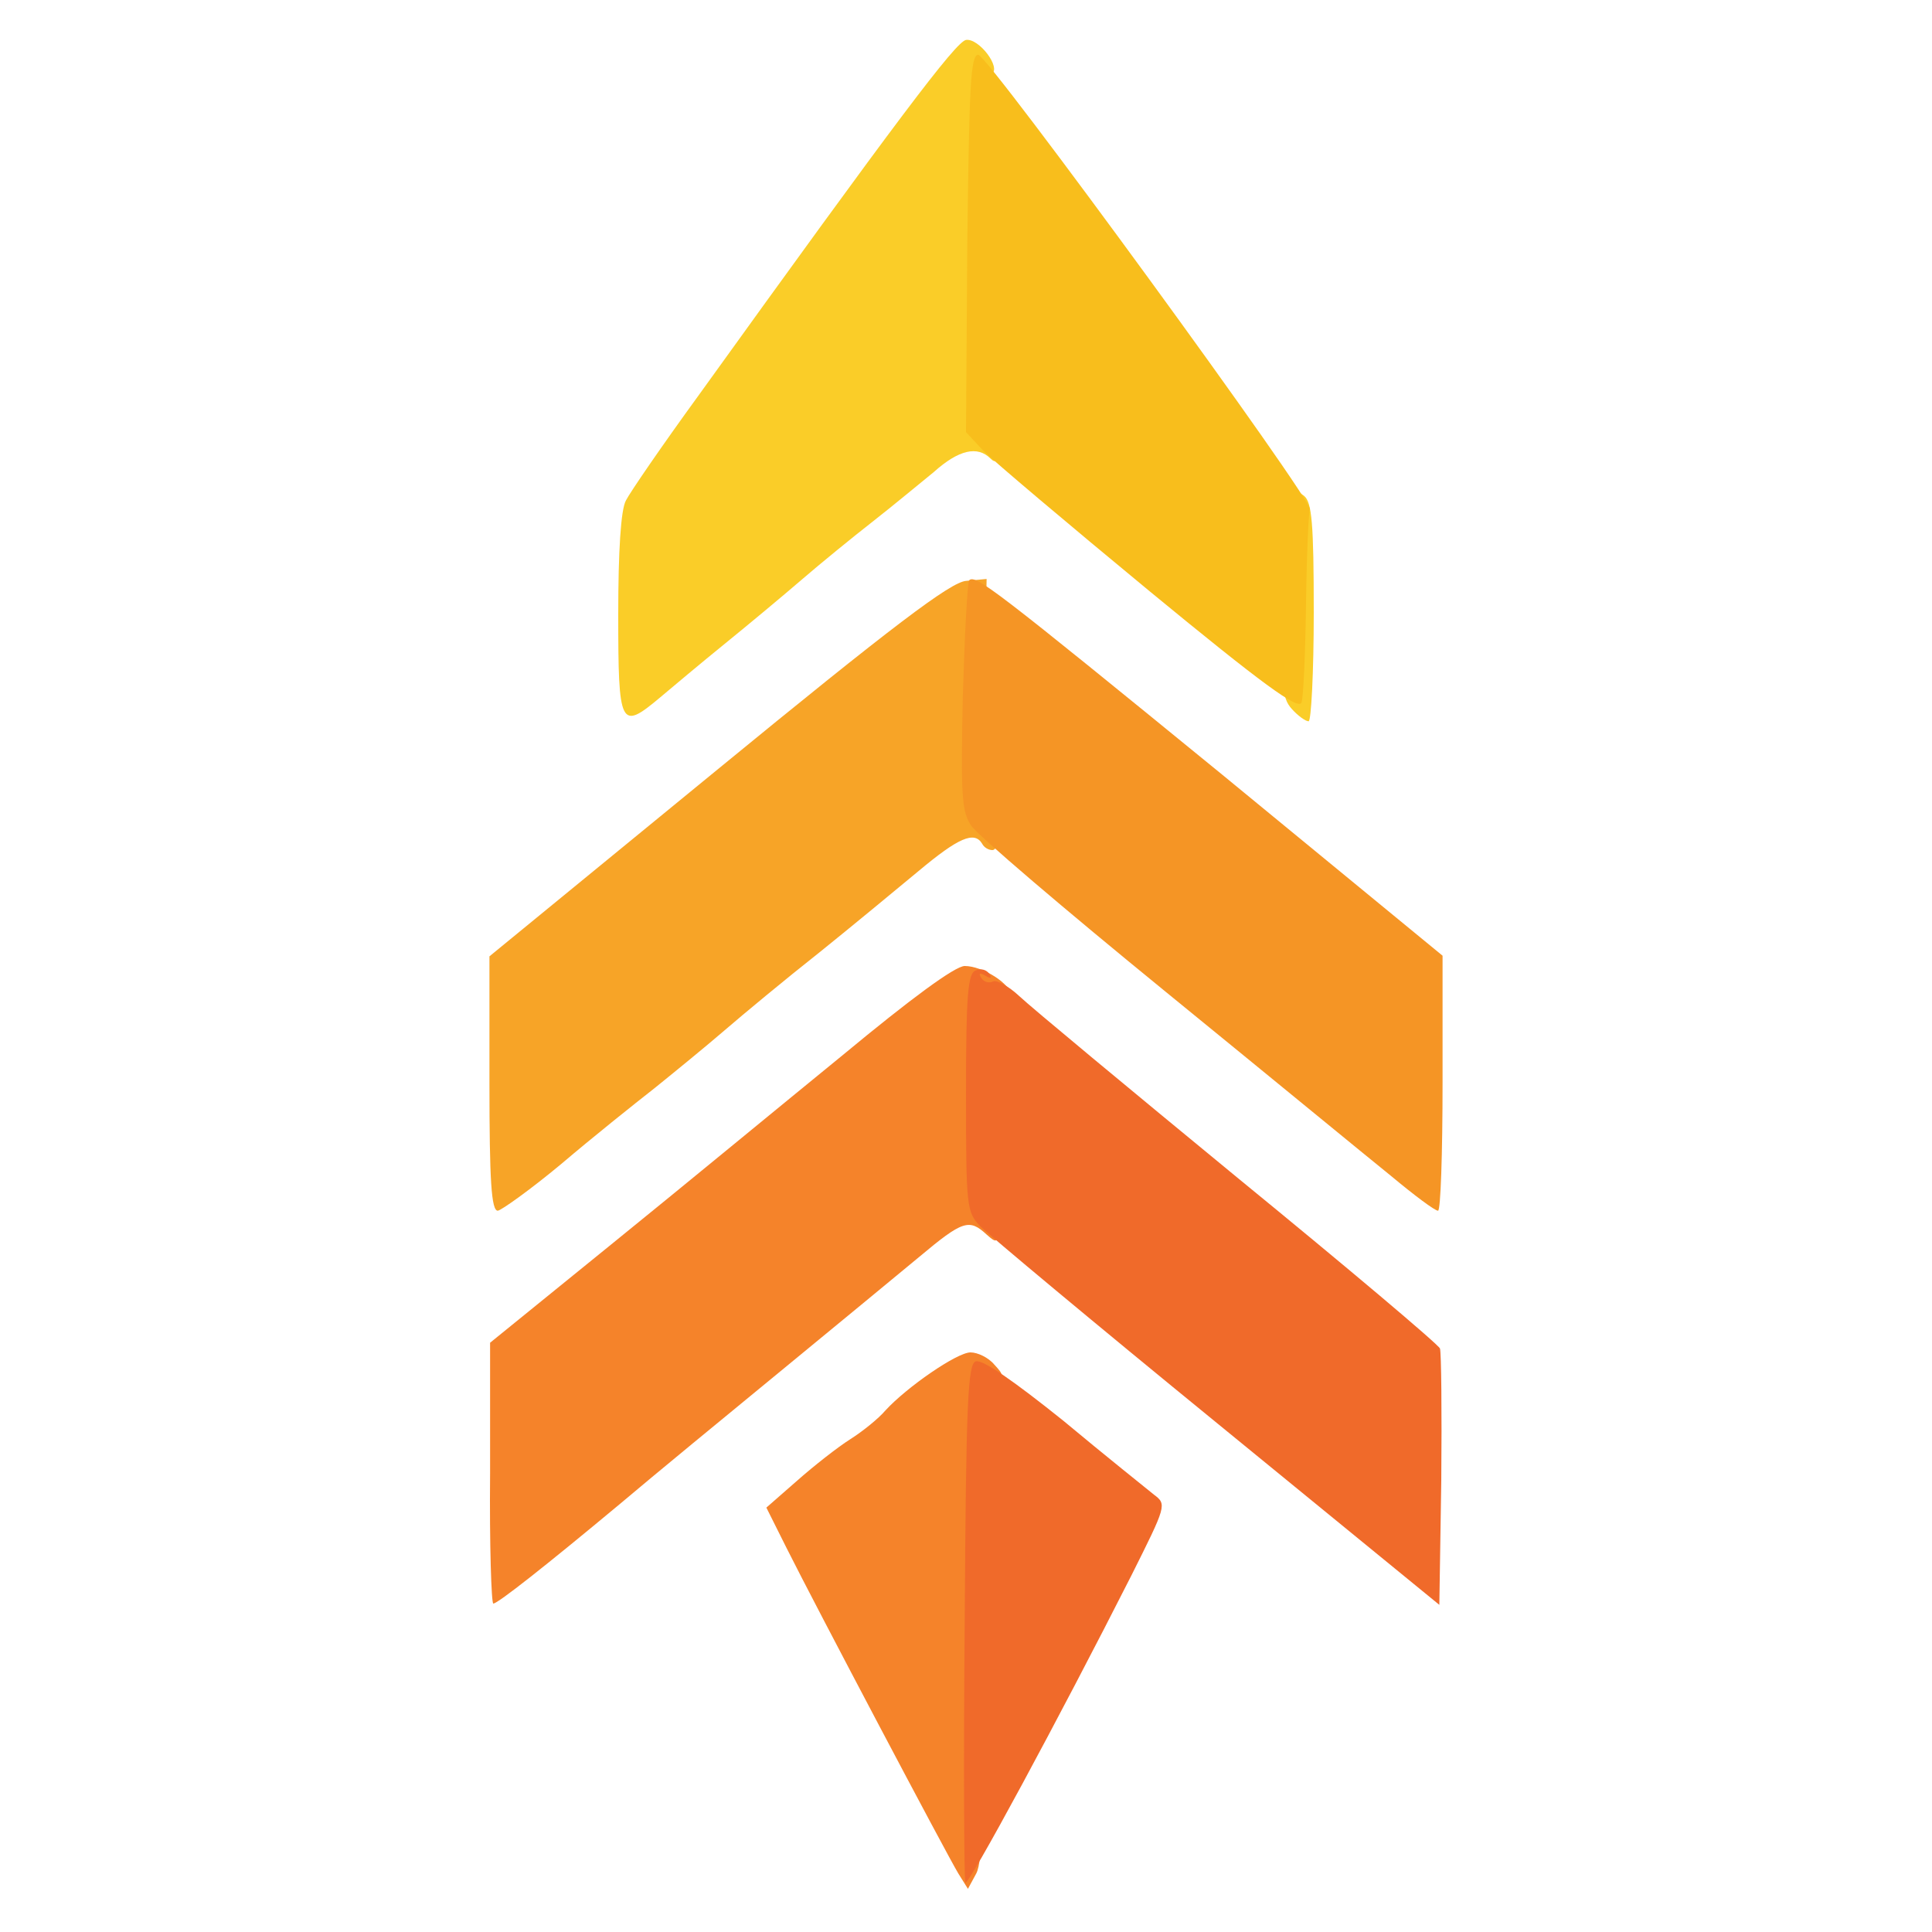
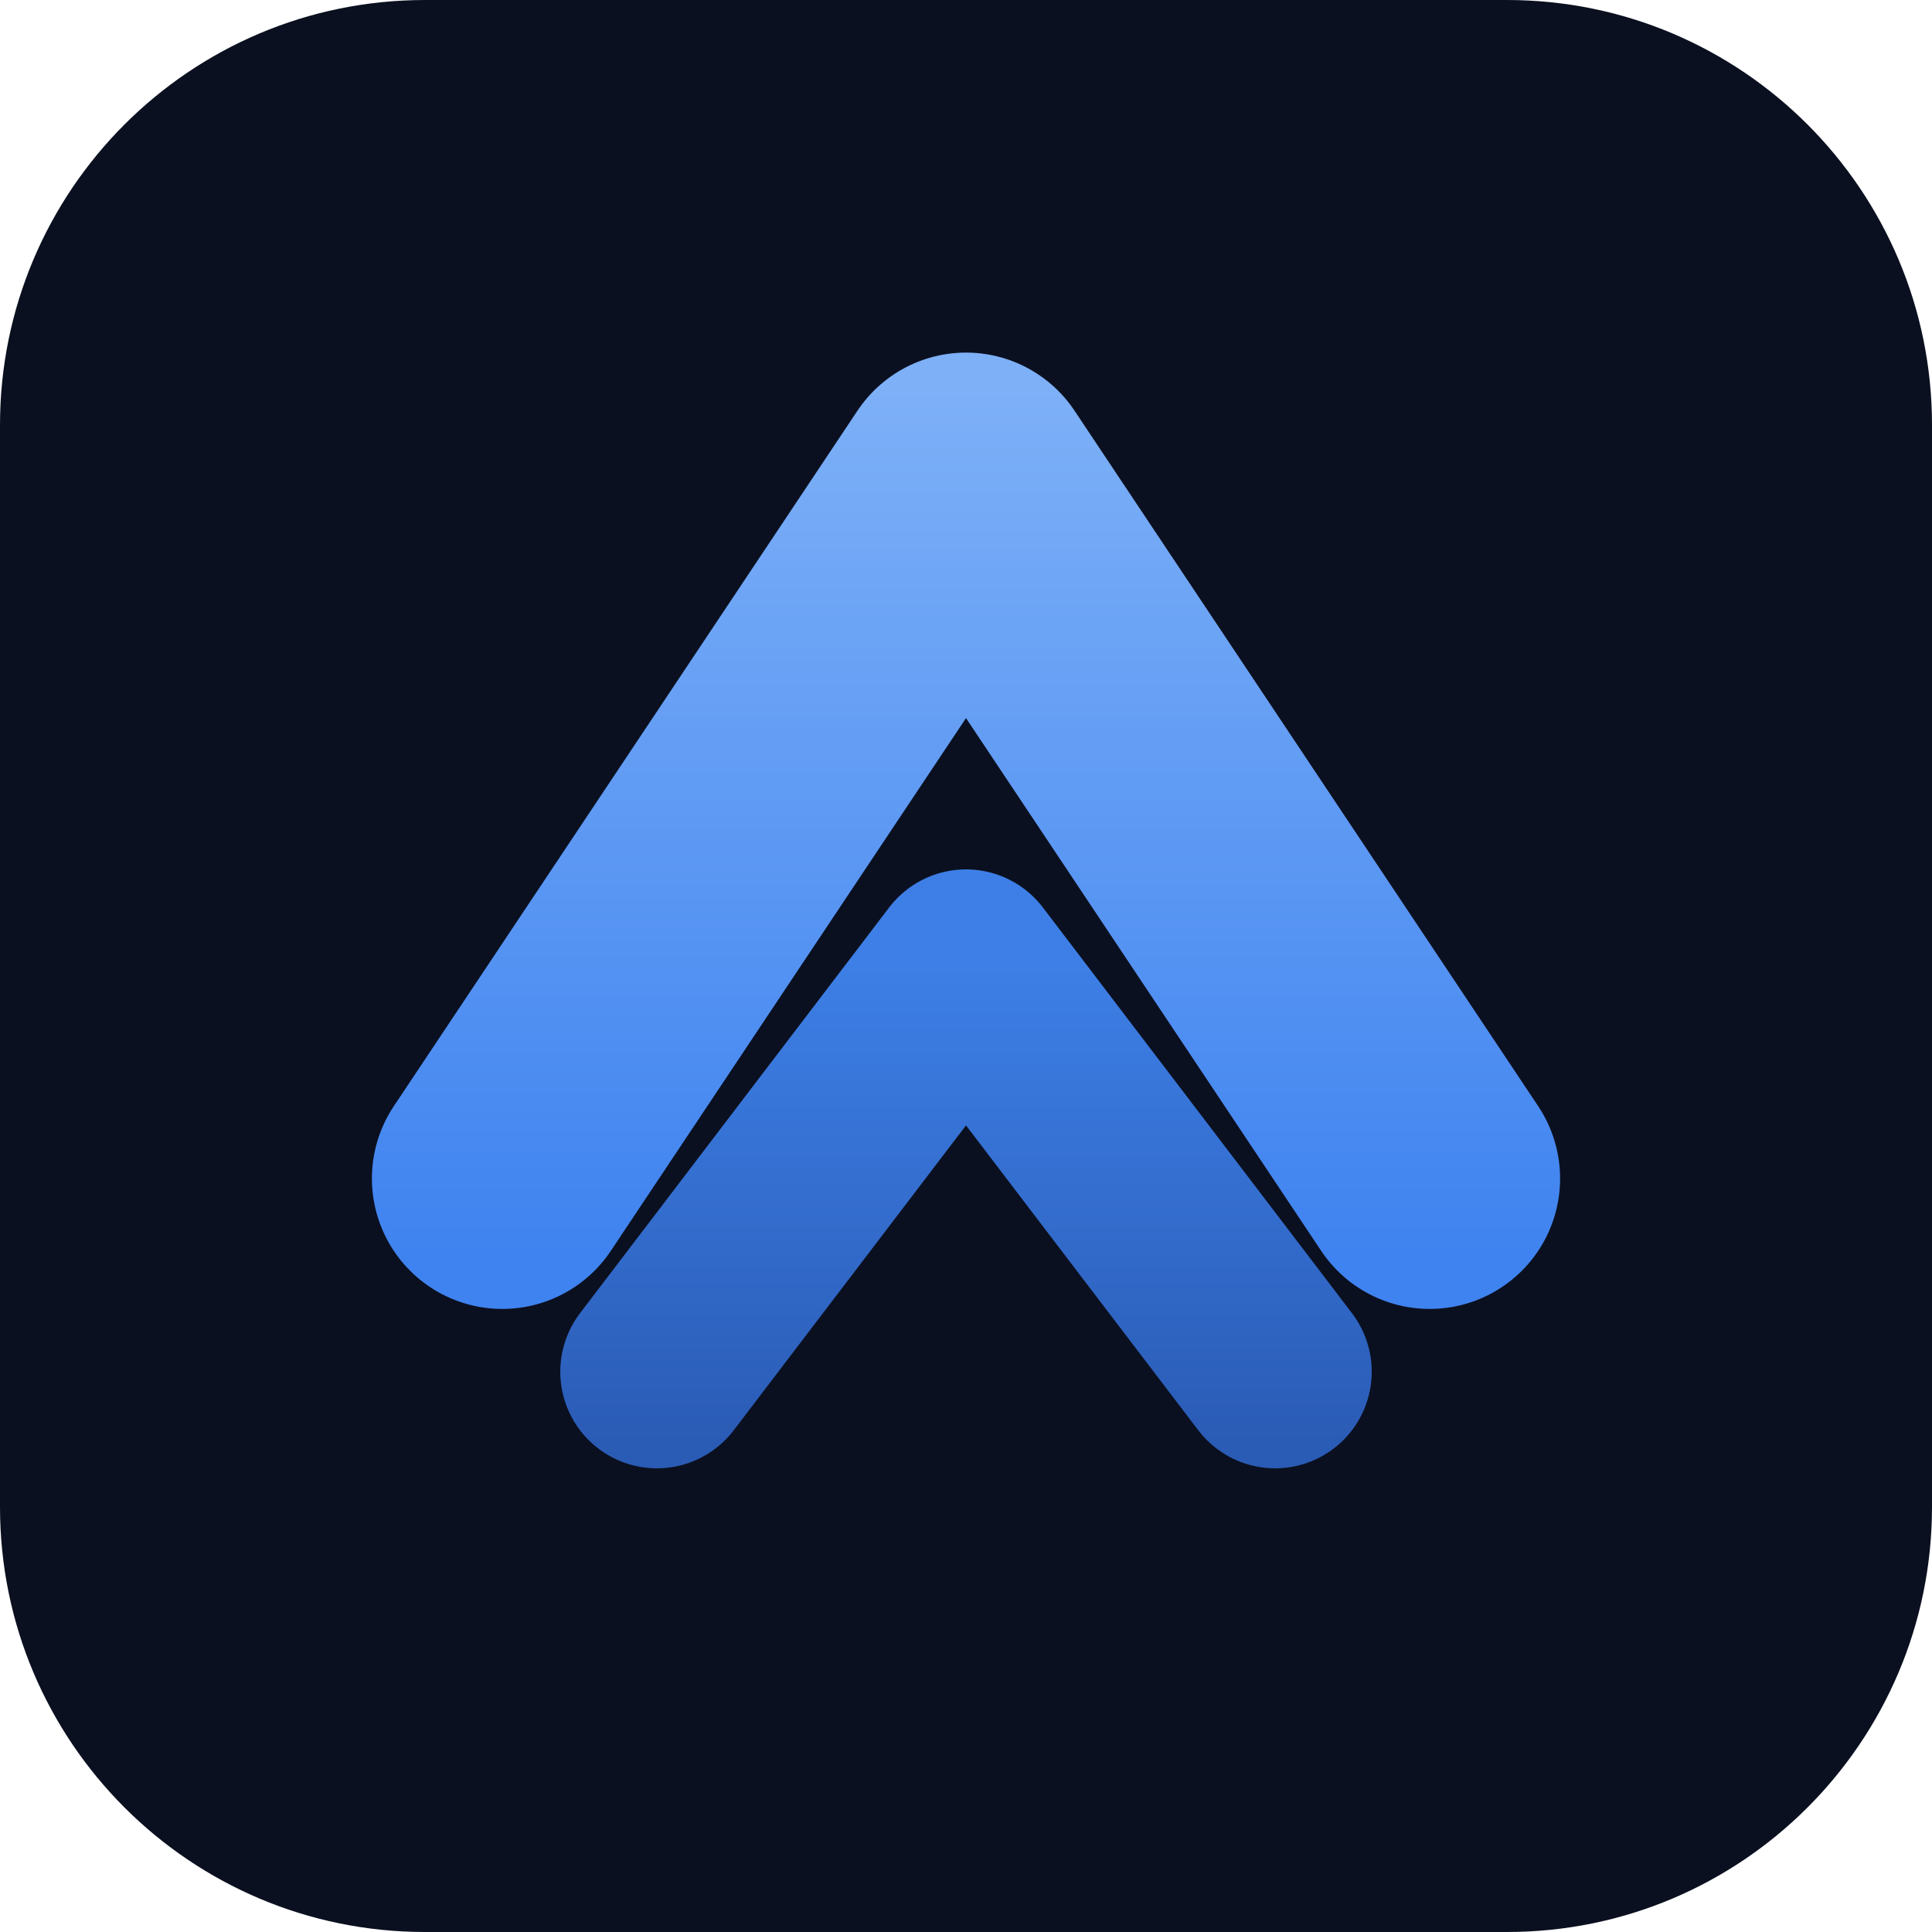
- <svg xmlns="http://www.w3.org/2000/svg" width="1024" height="1024" viewBox="430 278 164 300" preserveAspectRatio="xMidYMid meet">
-   <g fill="#facd28">
-     <path d="M562.6 388.1 c-1.6 -1.8 -1.7 -3.6 -1.2 -17.7 0.3 -8.7 0.8 -15.9 1.1 -16.2 0.2 -0.3 1.1 0.1 2 0.8 1.2 1 1.5 4.2 1.5 18.1 0 9.3 -0.4 16.9 -0.8 16.9 -0.5 0 -1.7 -0.9 -2.6 -1.9z" />
-     <path d="M458 373.4 c0 -9.8 0.4 -16.3 1.2 -17.7 0.6 -1.2 5.6 -8.5 11.2 -16.2 30.8 -42.8 40 -55 41.6 -55.3 2 -0.3 5.5 4.3 4 5.3 -1.4 0.8 -1.4 53.5 0 53.5 0.6 0 1 1.7 1 3.7 0 2.9 -0.3 3.4 -1.2 2.5 -2 -2 -4.9 -1.4 -8.8 2.1 -2.1 1.7 -6.3 5.2 -9.5 7.7 -3.2 2.5 -8.1 6.5 -11 9 -2.9 2.5 -8.3 7 -12 10 -3.7 3 -8.1 6.7 -10 8.3 -6.2 5.2 -6.5 4.6 -6.5 -12.9z" />
-   </g>
-   <g fill="#f8be1c">
-     <path d="M540.5 369.8 c-12.6 -10.4 -24.2 -20.2 -25.8 -21.8 l-2.7 -2.9 0.2 -29.3 c0.3 -24.3 0.5 -29.3 1.7 -29.3 1.5 0 52.2 69.5 51.5 70.6 -0.2 0.4 -0.5 7 -0.6 14.6 -0.1 7.6 -0.4 14.5 -0.7 15.4 -0.5 1.2 -6.1 -2.9 -23.6 -17.3z" />
-   </g>
-   <g fill="#f7a427">
-     <path d="M438 446.2 l0 -19.7 35.4 -29 c27.2 -22.3 36.2 -29.1 38.6 -29.3 l3.2 -0.3 -0.3 17 c-0.2 12.3 0 17.4 0.9 18.3 1.4 1.4 1.6 6.8 0.3 6.8 -0.6 0 -1.3 -0.4 -1.6 -1 -1.2 -2 -3.7 -0.9 -9.8 4.2 -3.5 2.9 -10.5 8.7 -15.6 12.8 -5.2 4.1 -11.7 9.5 -14.6 12 -2.9 2.5 -7.8 6.5 -10.9 9 -3.2 2.5 -9.7 7.7 -14.4 11.7 -4.8 4 -9.3 7.2 -9.9 7.3 -1 0 -1.3 -4.6 -1.3 -19.8z" />
-   </g>
-   <g fill="#f59525">
-     <path d="M578 460.6 c-3.6 -2.9 -19.3 -15.8 -35 -28.6 -15.7 -12.8 -29.3 -24.4 -30.2 -25.8 -1.5 -2.2 -1.6 -4.9 -1.3 -20 0.3 -9.6 0.7 -17.7 1 -18.1 1 -0.9 3.9 1.3 39.3 30.2 l34.2 28.1 0 19.8 c0 10.9 -0.3 19.8 -0.7 19.8 -0.5 0 -3.7 -2.4 -7.3 -5.4z" />
-   </g>
-   <g fill="#f5832a">
-     <path d="M510.8 568.9 c-1.7 -2.8 -22.1 -41.4 -26.7 -50.6 l-3.1 -6.2 4.8 -4.2 c2.6 -2.3 6.3 -5.2 8.2 -6.4 1.9 -1.2 4.4 -3.2 5.5 -4.5 3.3 -3.6 11.1 -9 13.2 -9 1.1 0 2.8 0.8 3.7 1.9 1.5 1.6 1.5 1.9 0.1 2.4 -1.3 0.6 -1.5 5.2 -1.5 37.4 -0.1 28.8 -0.4 37.3 -1.4 39.2 l-1.3 2.4 -1.5 -2.4z" />
-     <path d="M438.1 506.8 l0 -20.3 19.1 -15.5 c10.5 -8.5 26.5 -21.7 35.7 -29.2 10.5 -8.7 17.4 -13.8 18.9 -13.8 2.8 0 7.2 2.8 7.2 4.6 0 0.8 -0.9 1.4 -2 1.4 -1.9 0 -2 0.7 -2 15 0 9.3 0.4 15 1 15 0.6 0 1 1.6 1 3.7 0 3.4 -0.1 3.5 -1.8 2 -2.7 -2.5 -3.7 -2.2 -10.5 3.5 -3.5 2.9 -13.2 10.9 -21.6 17.8 -8.4 6.9 -19.6 16.1 -24.8 20.5 -11.4 9.5 -19 15.5 -19.7 15.5 -0.3 0 -0.6 -9.1 -0.5 -20.2z" />
-   </g>
-   <g fill="#f06a2a">
-     <path d="M511.9 570.3 c-0.2 -0.4 -0.3 -18.7 -0.1 -40.6 0.2 -34.1 0.5 -39.9 1.7 -40.3 1 -0.4 6 3.1 13.6 9.2 6.6 5.5 13 10.6 14.1 11.5 2 1.5 1.9 1.7 -3.5 12.5 -11.2 22.1 -25.5 48.6 -25.8 47.7z" />
-     <path d="M551 499 c-19 -15.5 -35.5 -29.3 -36.8 -30.6 -2.1 -2.2 -2.2 -3 -2.2 -20.7 0 -15.3 0.3 -18.6 1.5 -19 0.8 -0.4 1.7 -0.1 2.1 0.5 0.5 0.7 0.2 0.8 -0.6 0.3 -0.9 -0.5 -1.1 -0.4 -0.6 0.4 0.4 0.6 1.2 0.8 1.8 0.5 0.5 -0.3 2.4 0.7 4.1 2.3 1.8 1.7 17.1 14.4 34 28.3 17 13.9 31.1 25.8 31.3 26.4 0.2 0.6 0.3 9.8 0.2 20.5 l-0.3 19.3 -34.5 -28.2z" />
+ <svg xmlns="http://www.w3.org/2000/svg" width="1024" height="1024" viewBox="0 0 100 100">
+   <defs>
+     <linearGradient id="rocket-nose" x1="50" y1="20" x2="50" y2="65" gradientUnits="userSpaceOnUse">
+       <stop offset="0" stop-color="#7db0f7" />
+       <stop offset="1" stop-color="#3f83f0" />
+     </linearGradient>
+     <linearGradient id="rocket-trail" x1="50" y1="50" x2="50" y2="75" gradientUnits="userSpaceOnUse">
+       <stop offset="0" stop-color="#3d7fe6" />
+       <stop offset="1" stop-color="#2a5bb5" />
+     </linearGradient>
+   </defs>
+   <rect width="100" height="100" rx="22" fill="#0B1020" />
+   <g fill="none" stroke-linecap="round" stroke-linejoin="round">
+     <path d="M26 61 L50 25 L74 61" stroke="url(#rocket-nose)" stroke-width="13.5" />
+     <path d="M34 71 L50 50 L66 71" stroke="url(#rocket-trail)" stroke-width="10" />
  </g>
</svg>
